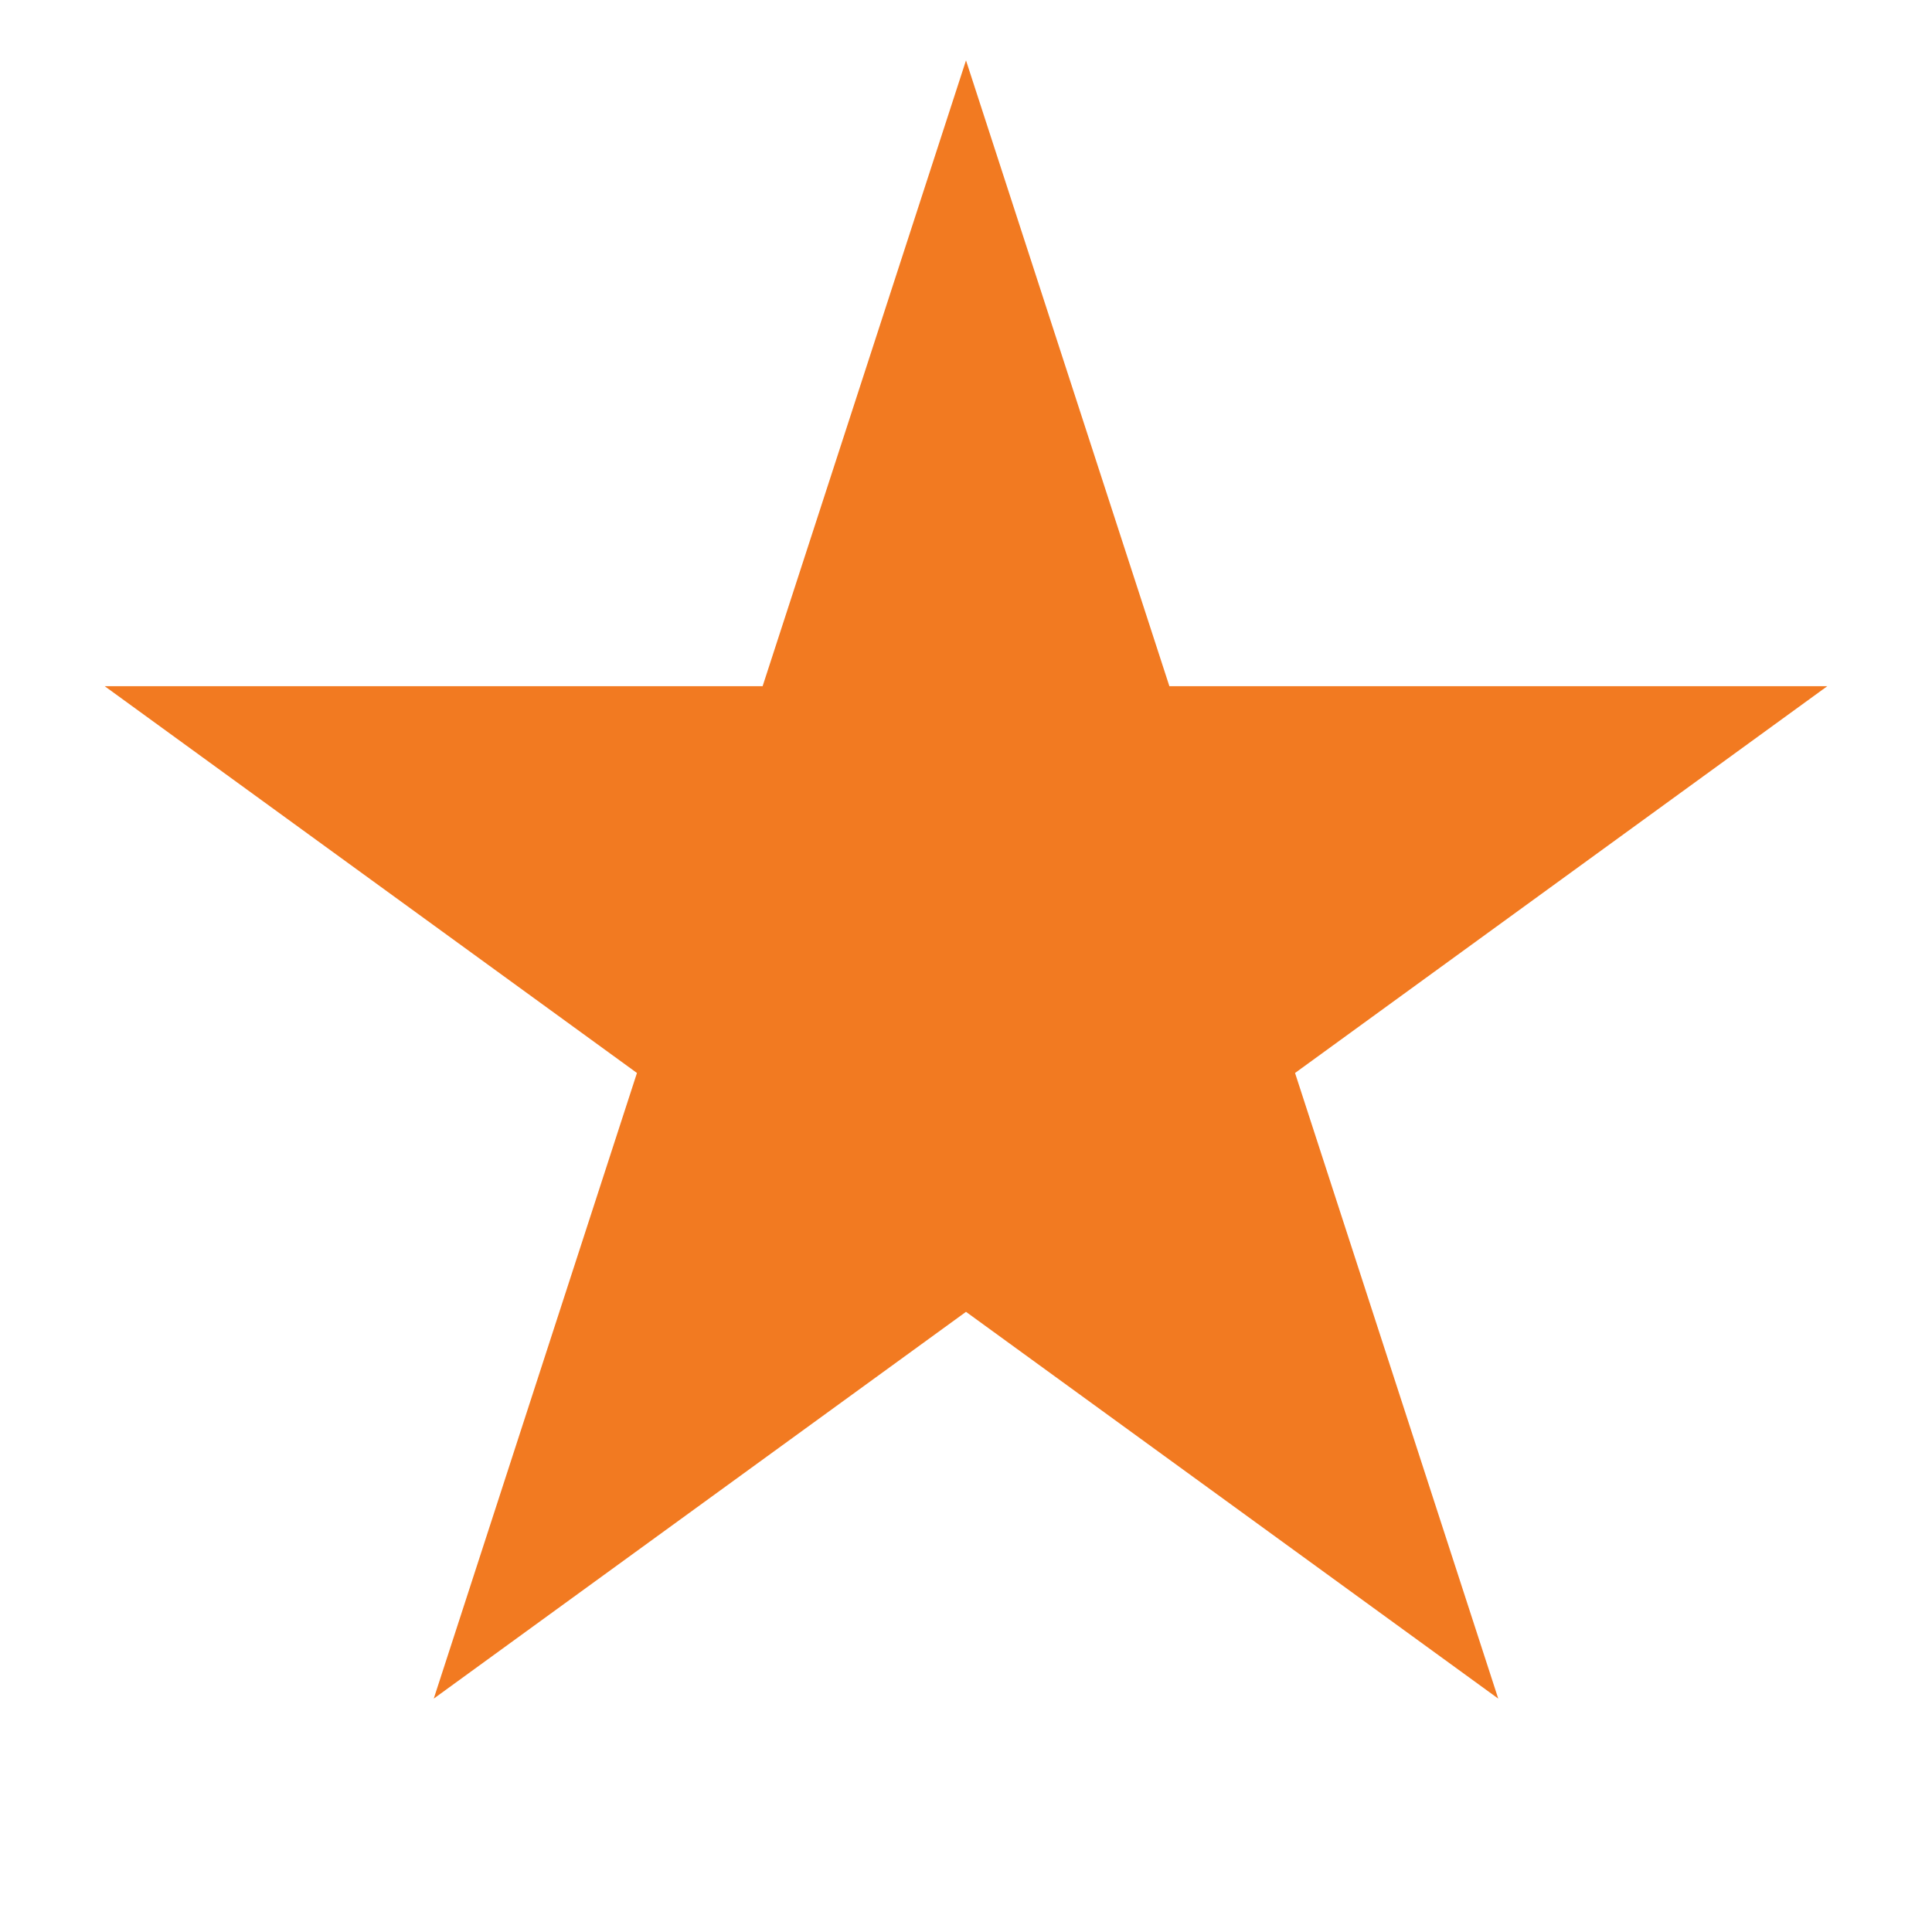
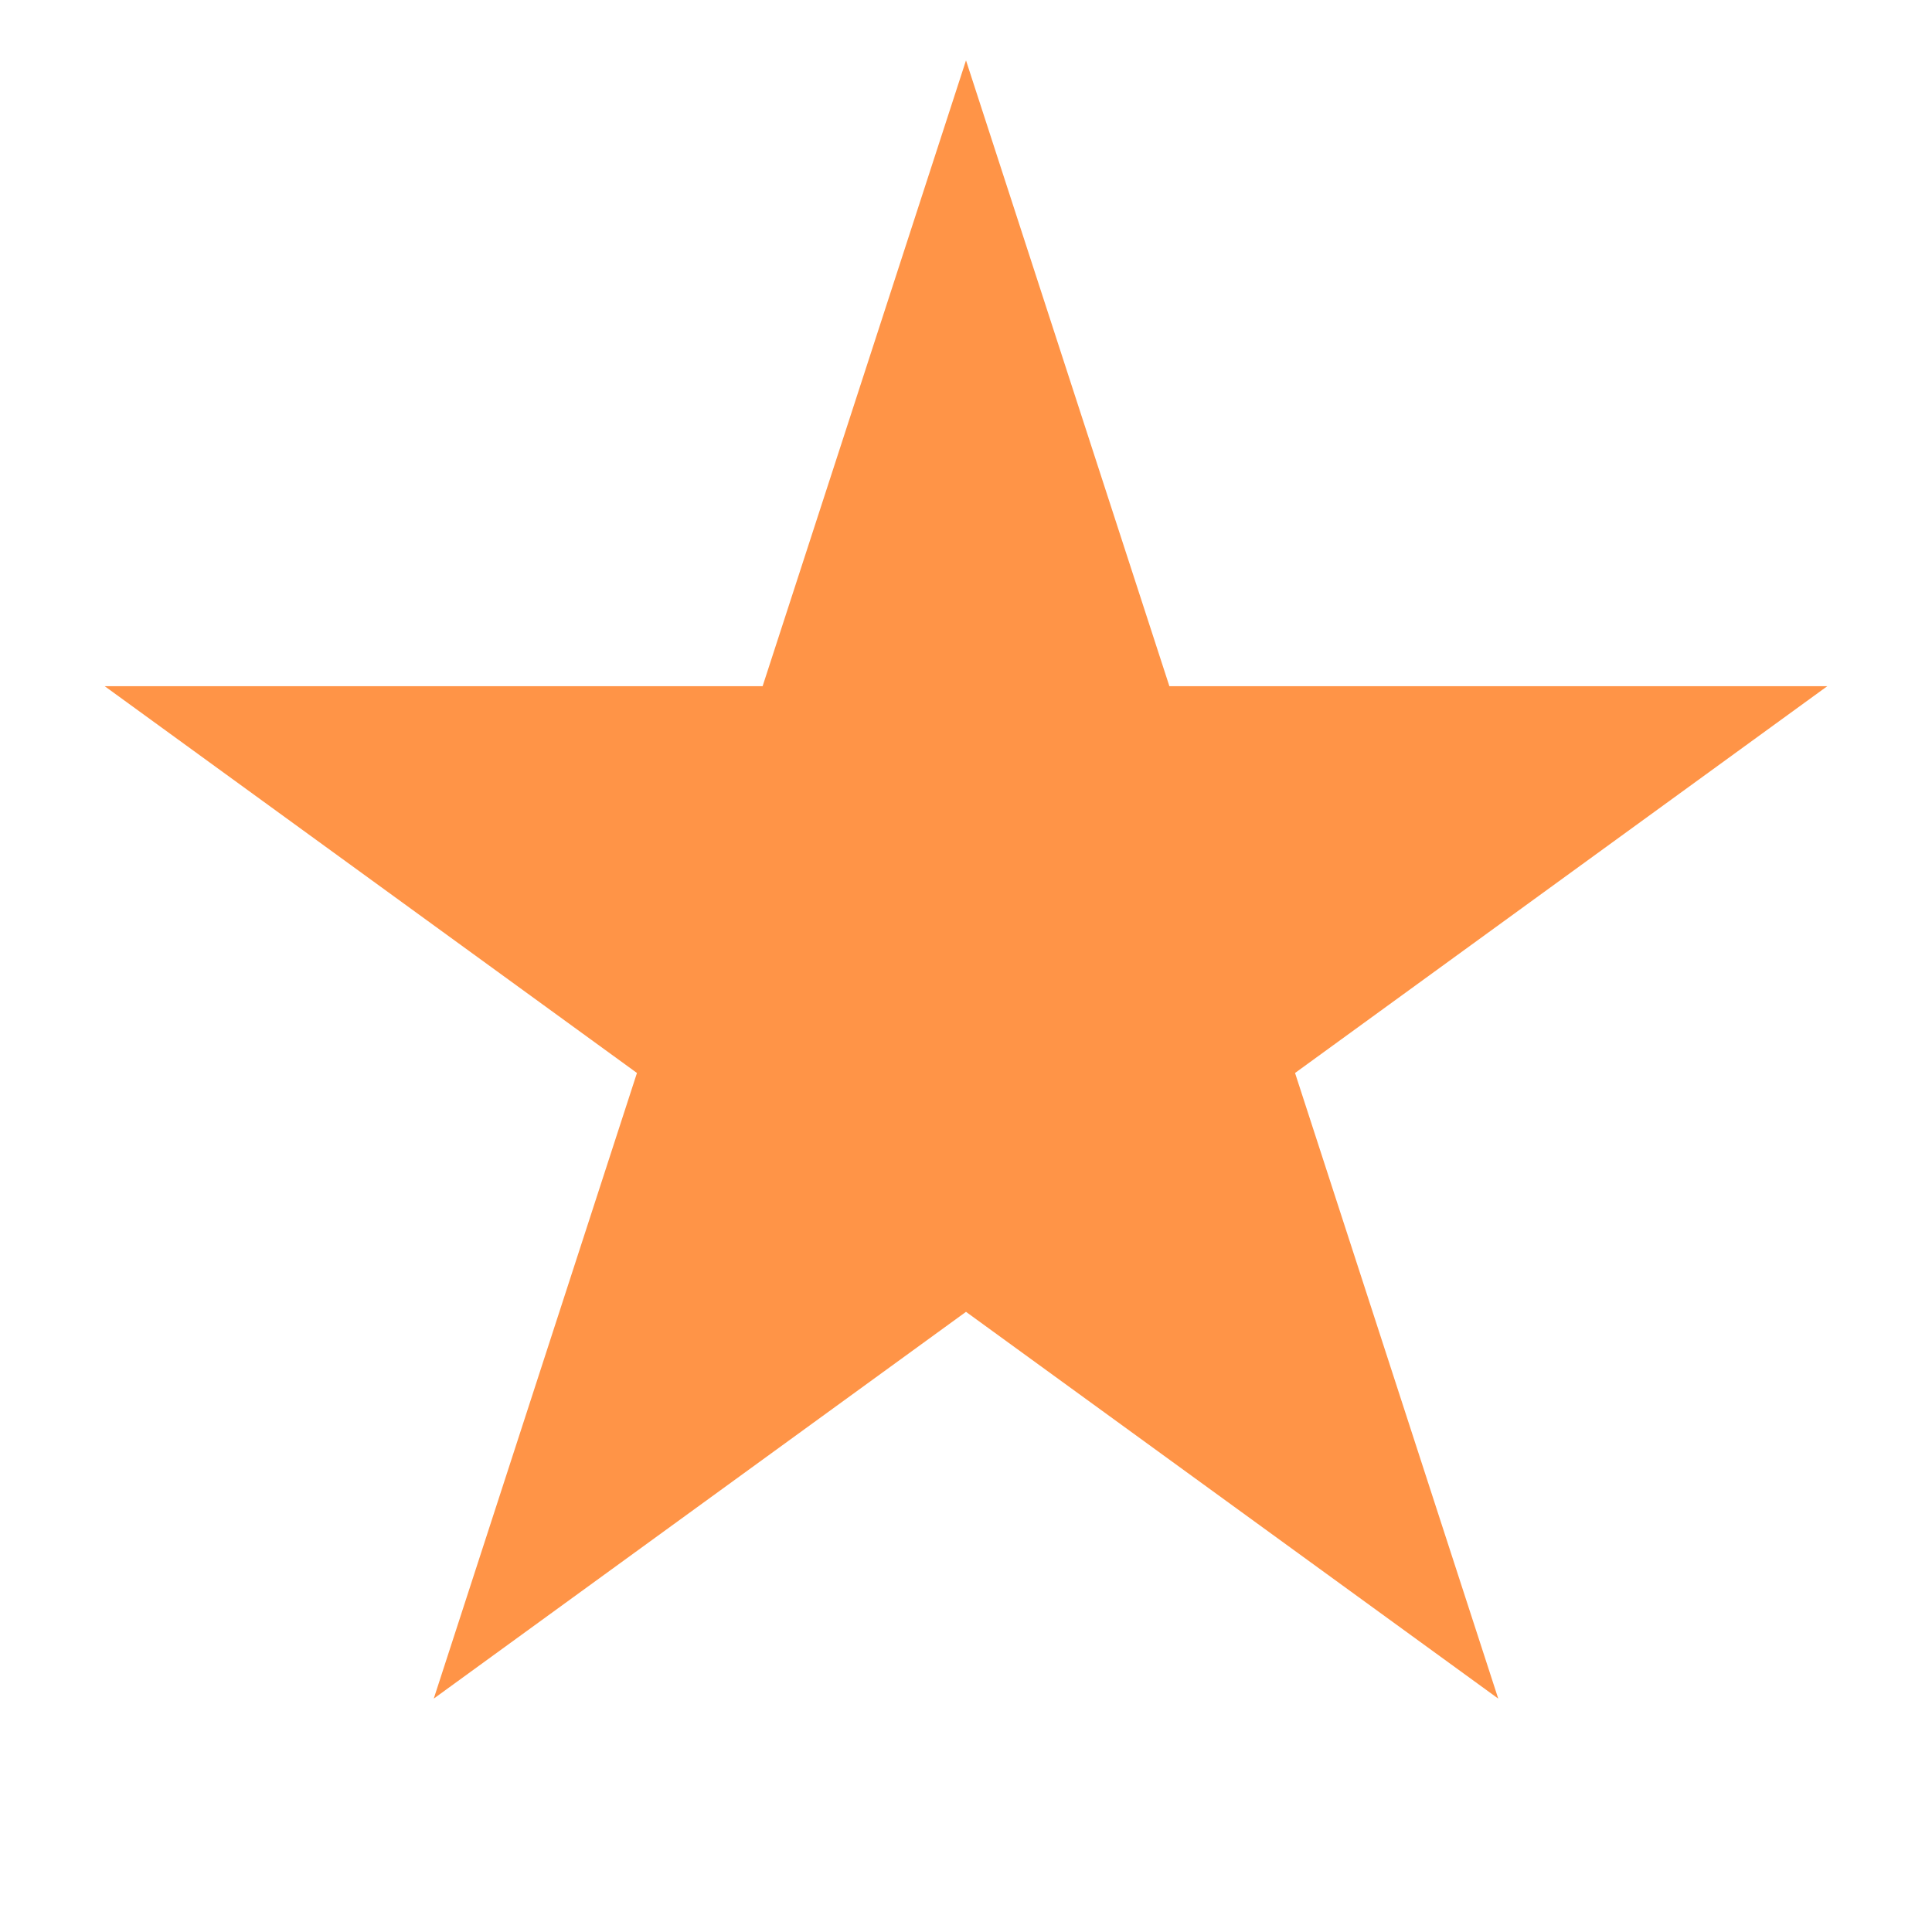
<svg xmlns="http://www.w3.org/2000/svg" viewBox="0 0 1024 1024" width="1024" height="1024">
-   <polygon points="512.0,32.0 619.8,363.7 968.5,363.7 686.4,568.7 794.1,900.3 512.0,695.3 229.9,900.3 337.6,568.7 55.5,363.7 404.2,363.7" fill="#F27A21" />
+   <polygon points="512.0,32.0 619.8,363.7 968.5,363.7 686.4,568.7 794.1,900.3 512.0,695.3 229.9,900.3 337.6,568.7 55.5,363.7 404.2,363.7" fill="#FF9447" />
</svg>
